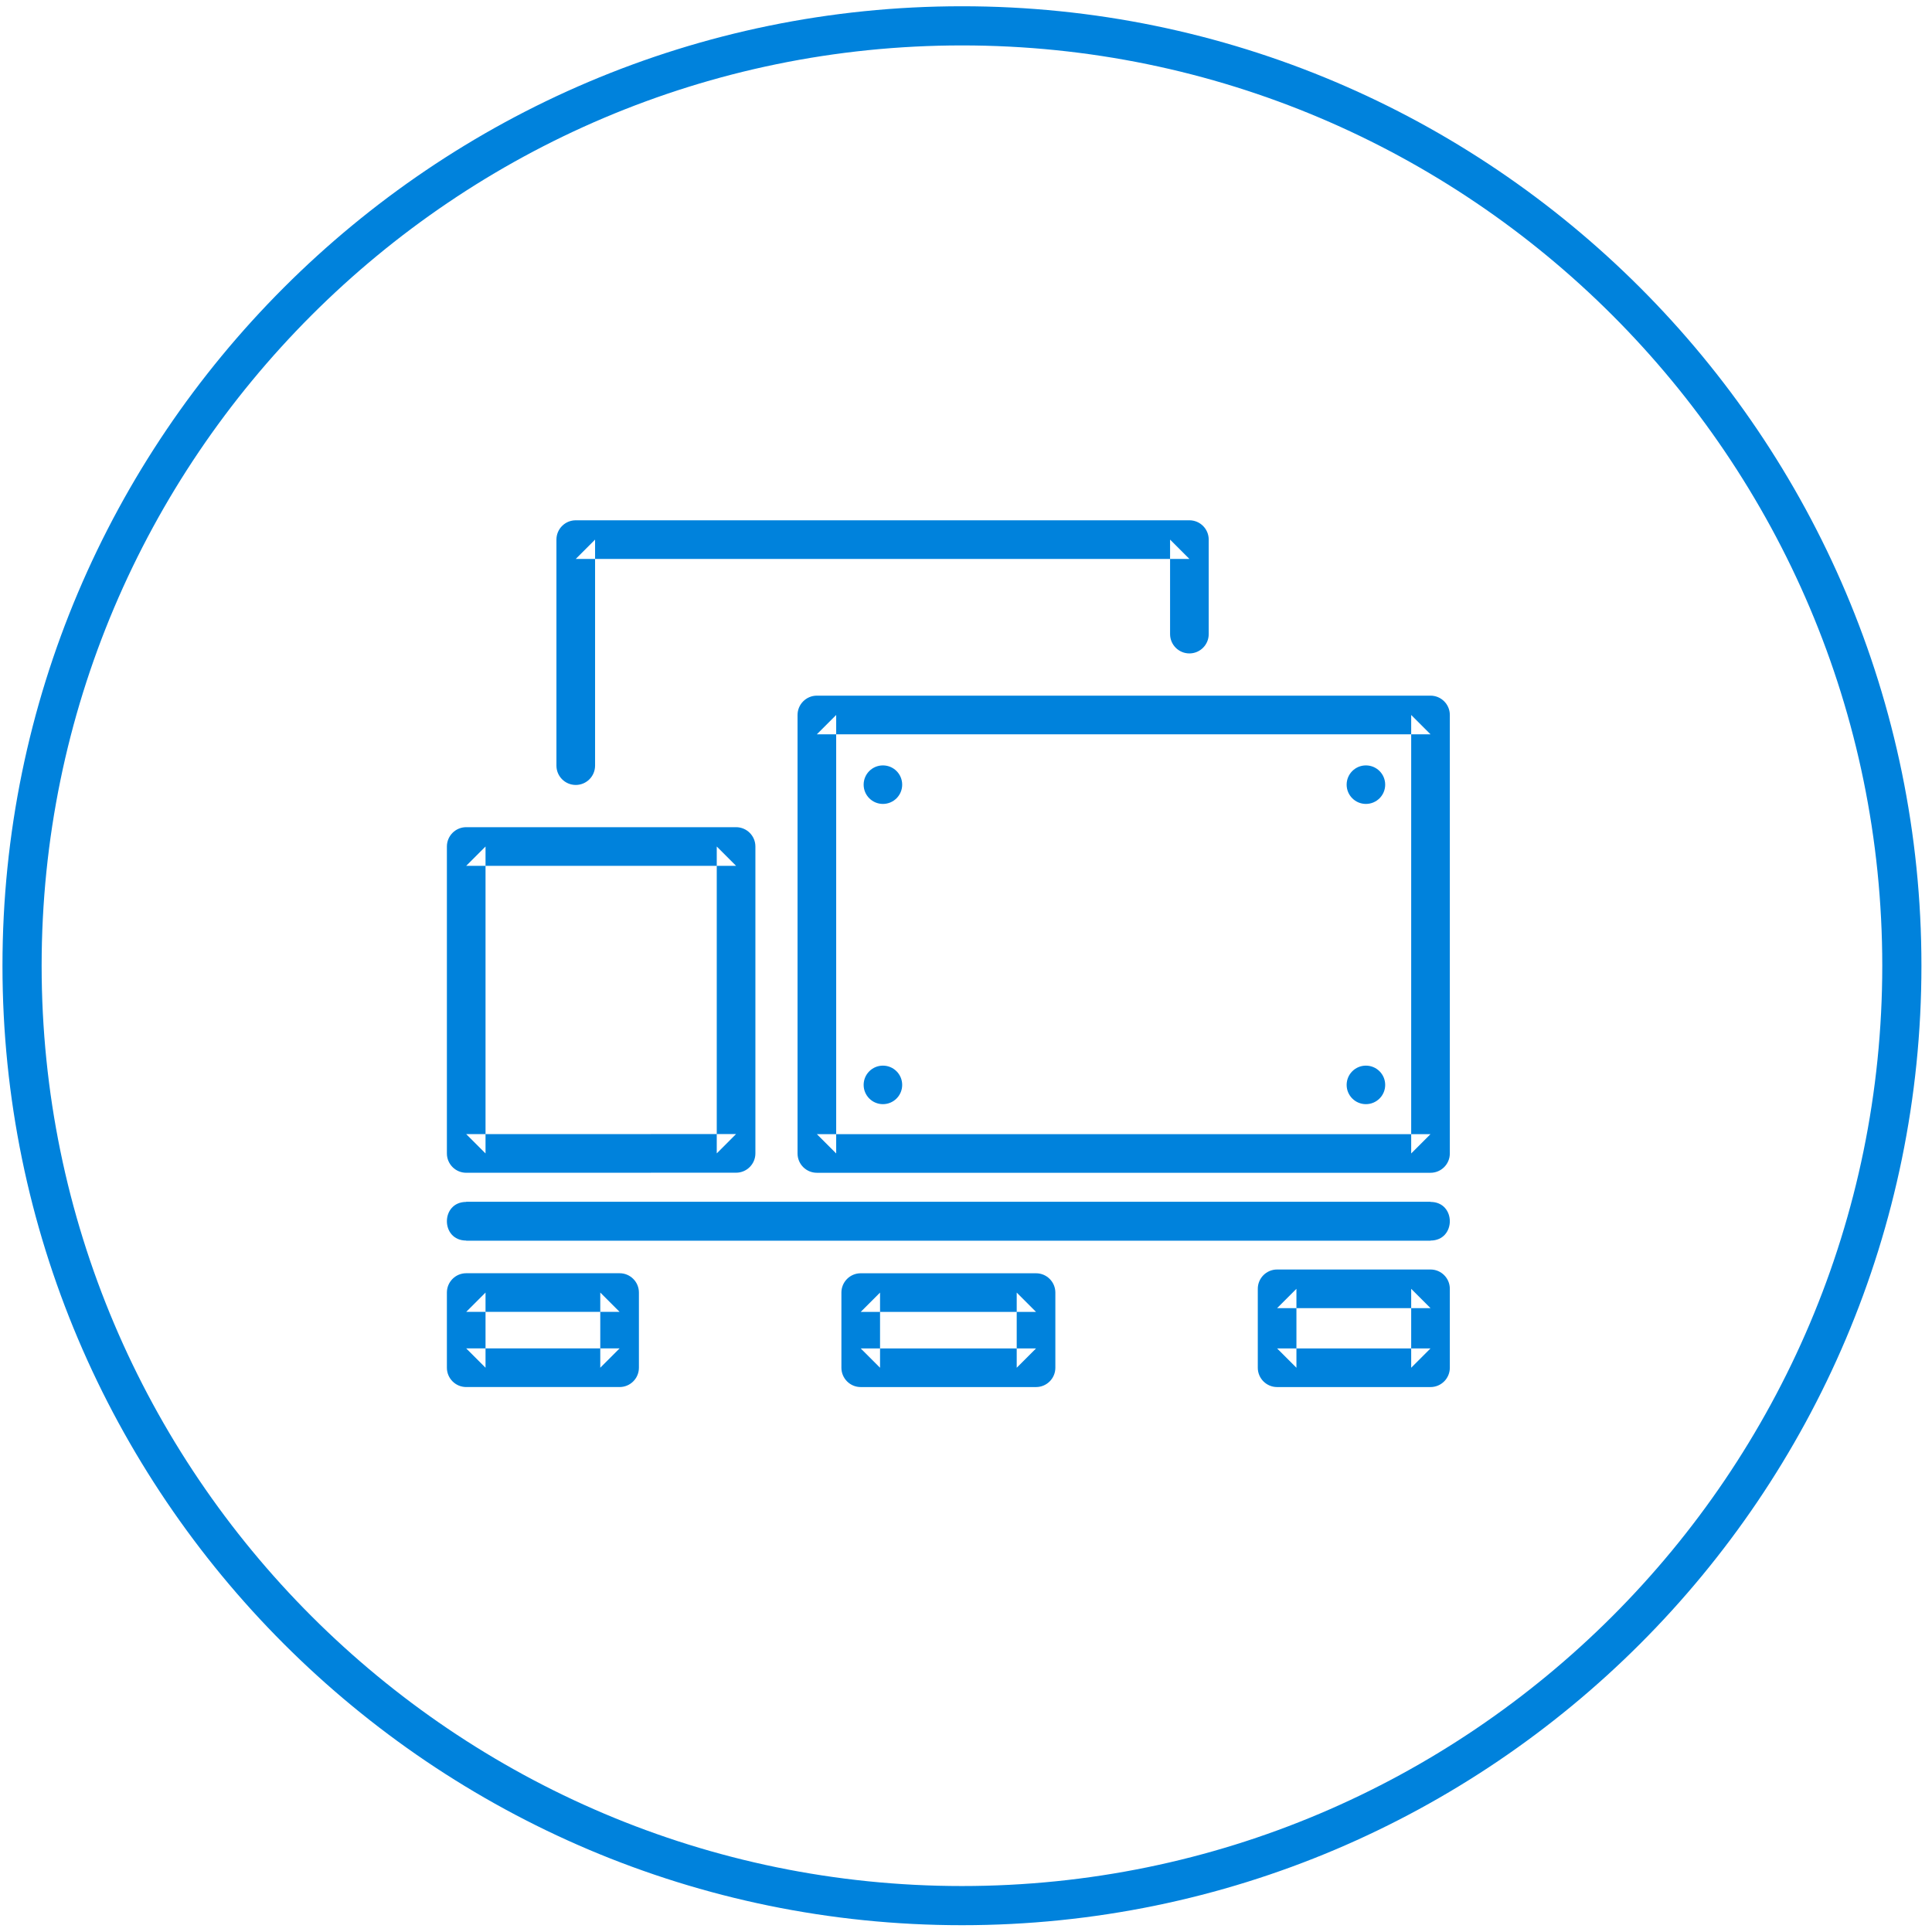
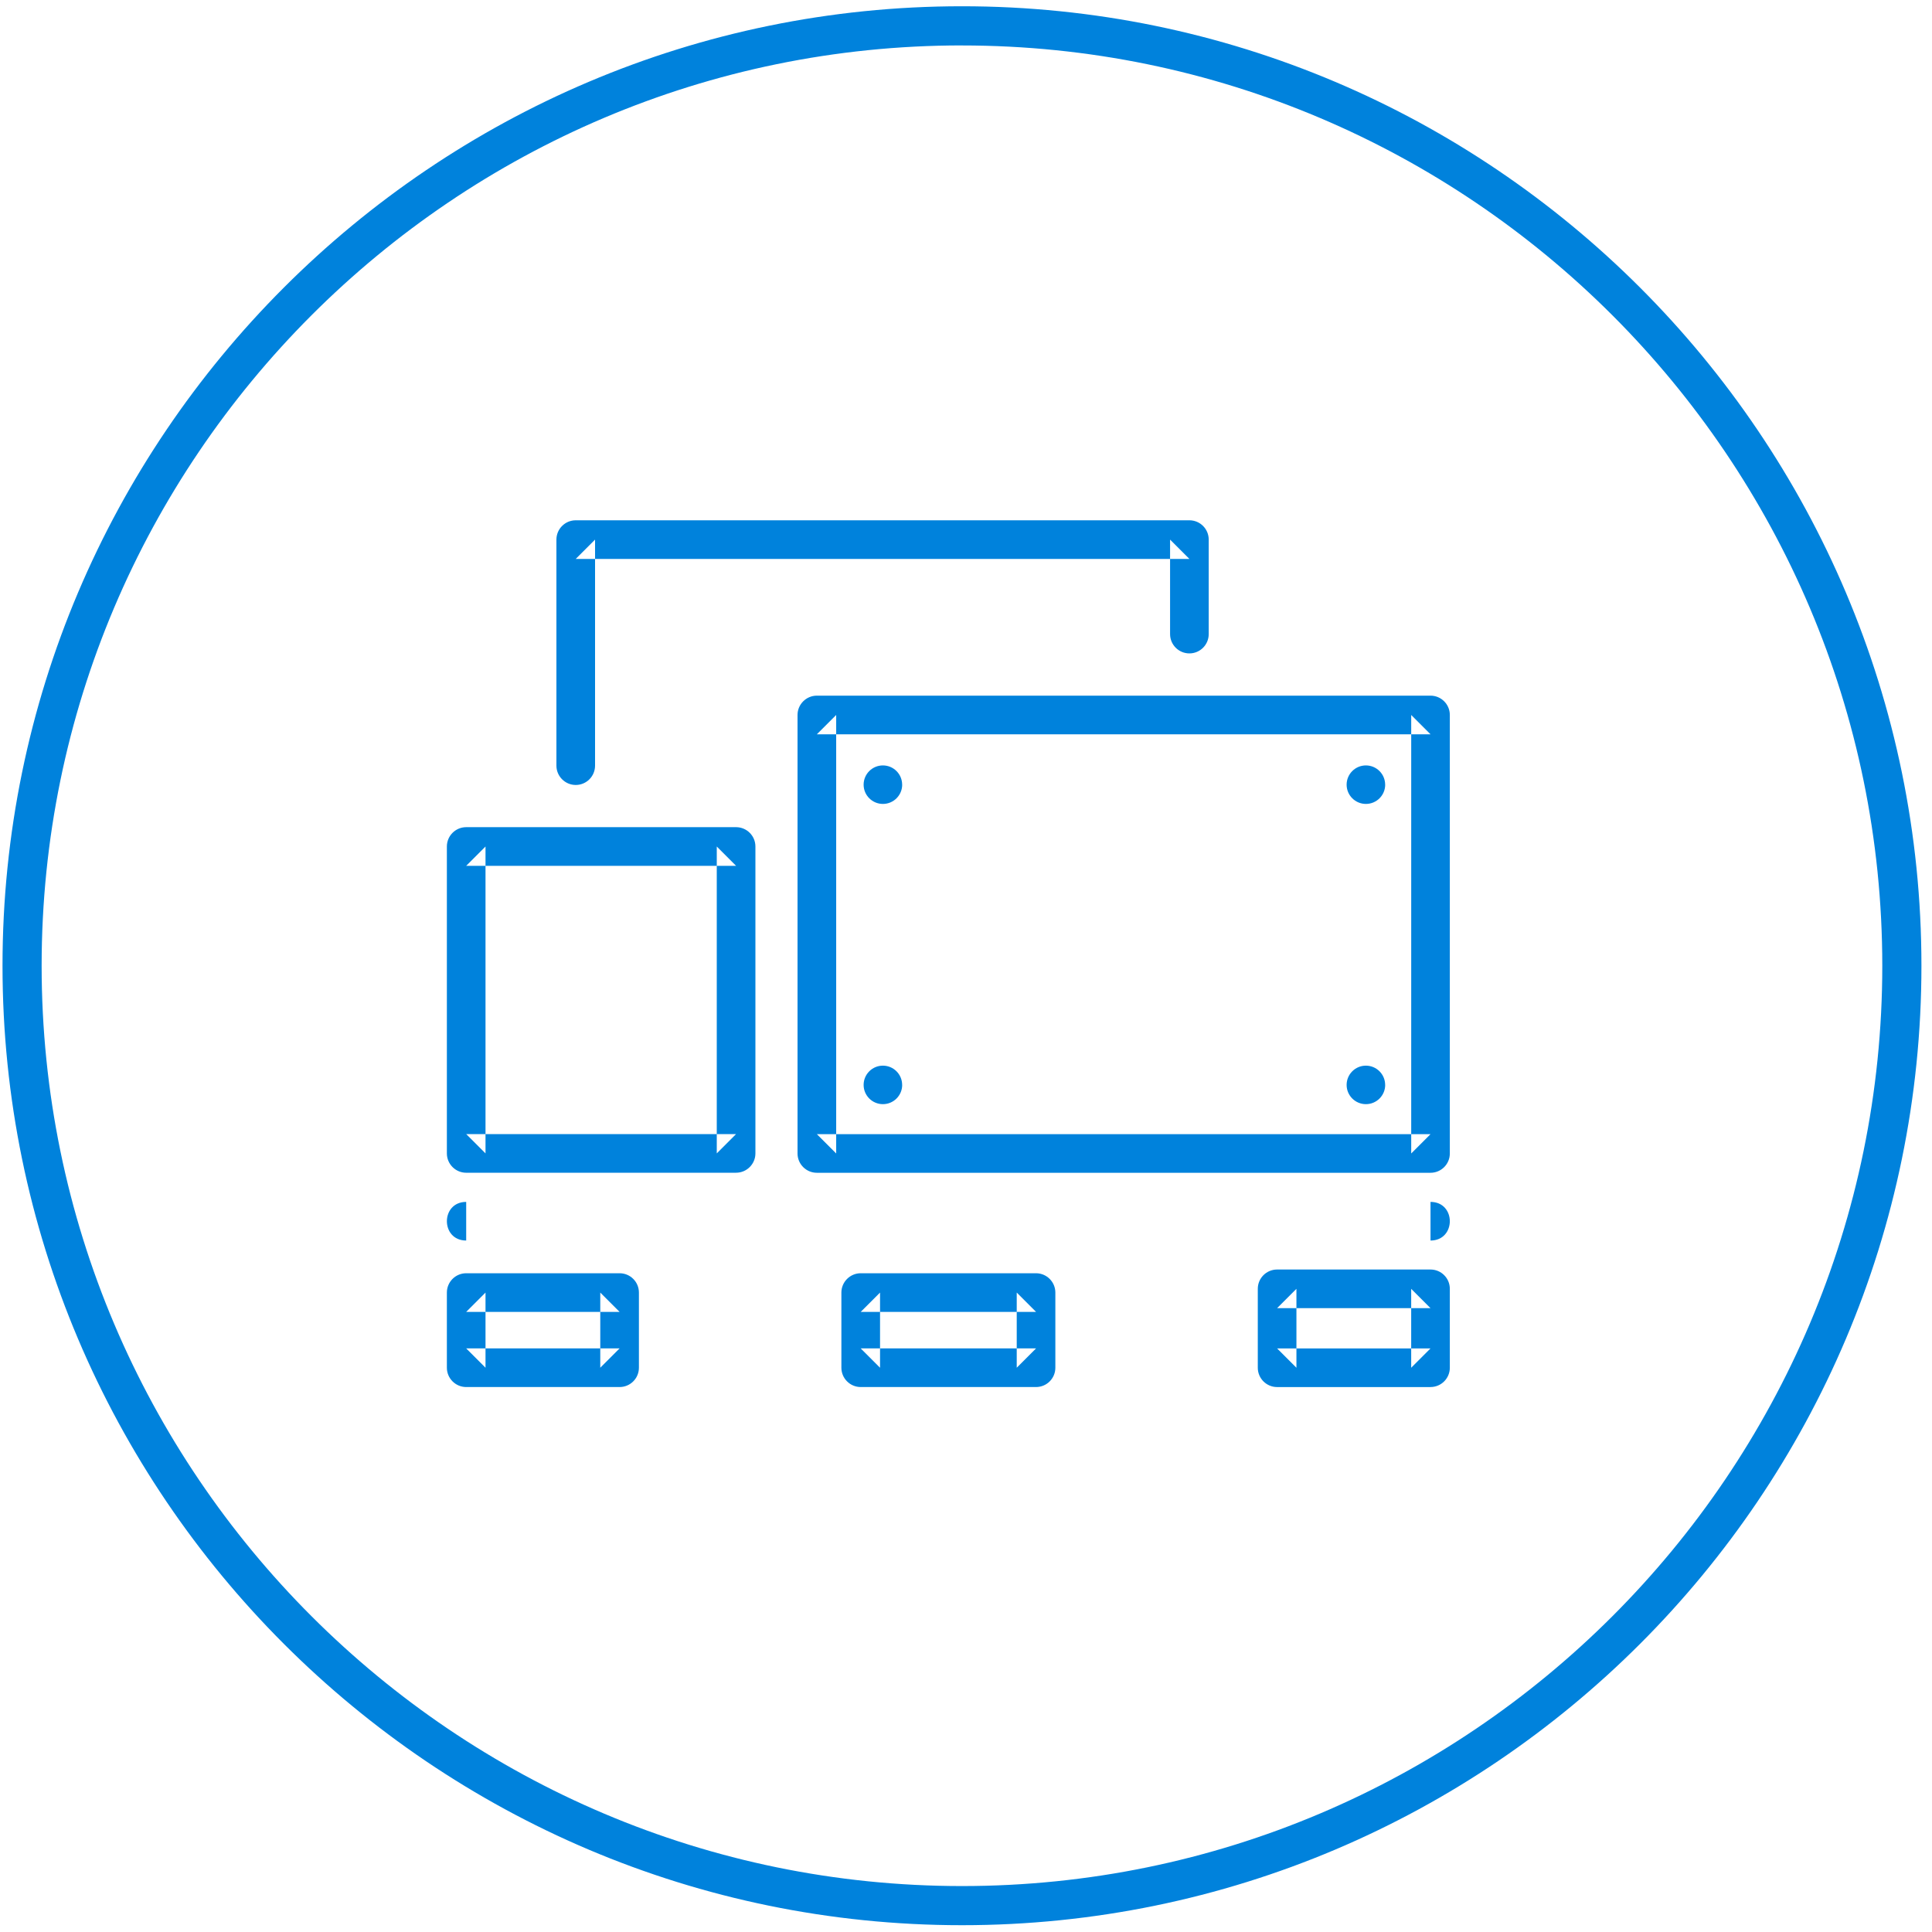
- <svg xmlns="http://www.w3.org/2000/svg" width="100px" height="100px" viewBox="0 0 100 100" version="1.1">
-   <defs />
-   <g id="Page-1" stroke="none" stroke-width="1" fill="none" fill-rule="evenodd">
-     <g id="Group" transform="translate(-144, -301)" fill="#0082DC">
-       <g id="s-2" transform="translate(144, 301)">
-         <path d="M49.791,99.648 C22.407,99.648 0.128,77.37 0.128,49.986 C0.128,22.602 22.407,0.324 49.791,0.324 C77.174,0.324 99.453,22.602 99.453,49.986 C99.453,77.37 77.174,99.648 49.791,99.648 L49.791,99.648 Z M49.791,2.351 C23.524,2.351 2.155,23.72 2.155,49.986 C2.155,76.252 23.524,97.621 49.791,97.621 C76.057,97.621 97.426,76.252 97.426,49.986 C97.426,23.72 76.057,2.351 49.791,2.351 L49.791,2.351 Z" id="Fill-1" />
-         <path d="M46.697,40.614 C46.697,41.165 46.251,41.611 45.699,41.611 C45.149,41.611 44.702,41.165 44.702,40.614 C44.702,40.063 45.149,39.617 45.699,39.617 C46.251,39.617 46.697,40.063 46.697,40.614" id="Fill-3" />
-         <path d="M71.697,40.614 C71.697,41.165 71.251,41.611 70.699,41.611 C70.149,41.611 69.702,41.165 69.702,40.614 C69.702,40.063 70.149,39.617 70.699,39.617 C71.251,39.617 71.697,40.063 71.697,40.614" id="Fill-4" />
-         <path d="M46.697,56.154 C46.697,56.705 46.251,57.151 45.699,57.151 C45.149,57.151 44.702,56.705 44.702,56.154 C44.702,55.603 45.149,55.157 45.699,55.157 C46.251,55.157 46.697,55.603 46.697,56.154" id="Fill-5" />
-         <path d="M71.697,56.154 C71.697,56.705 71.251,57.151 70.699,57.151 C70.149,57.151 69.702,56.705 69.702,56.154 C69.702,55.603 70.149,55.157 70.699,55.157 C71.251,55.157 71.697,55.603 71.697,56.154" id="Fill-6" />
-         <path d="M32.07,71.793 C32.623,71.793 33.07,71.345 33.07,70.793 L33.07,66.902 C33.07,66.35 32.623,65.902 32.07,65.902 L24.131,65.902 C23.579,65.902 23.131,66.35 23.131,66.902 L23.131,70.793 C23.131,71.345 23.579,71.793 24.131,71.793 L32.07,71.793 Z M25.131,70.793 L25.131,66.902 L24.131,67.902 L32.07,67.902 L31.07,66.902 L31.07,70.793 L32.07,69.793 L24.131,69.793 L25.131,70.793 Z M74.043,71.794 C74.595,71.794 75.043,71.346 75.043,70.794 L75.043,66.709 C75.043,66.156 74.595,65.709 74.043,65.709 L66.103,65.709 C65.551,65.709 65.103,66.156 65.103,66.709 L65.103,70.794 C65.103,71.346 65.551,71.794 66.103,71.794 L74.043,71.794 Z M67.103,70.794 L67.103,66.709 L66.103,67.709 L74.043,67.709 L73.043,66.709 L73.043,70.794 L74.043,69.794 L66.103,69.794 L67.103,70.794 Z M53.625,71.794 C54.177,71.794 54.625,71.346 54.625,70.794 L54.625,66.904 C54.625,66.352 54.177,65.904 53.625,65.904 L44.551,65.904 C43.999,65.904 43.551,66.352 43.551,66.904 L43.551,70.794 C43.551,71.346 43.999,71.794 44.551,71.794 L53.625,71.794 Z M45.551,70.794 L45.551,66.904 L44.551,67.904 L53.625,67.904 L52.625,66.904 L52.625,70.794 L53.625,69.794 L44.551,69.794 L45.551,70.794 Z" id="Stroke-2" />
-         <path d="M24.131,62.211 L24.131,64.211 L74.043,64.211 L74.043,62.211 L24.131,62.211 Z" id="Path" />
-         <path d="M74.043,60.703 C74.595,60.703 75.043,60.256 75.043,59.703 L75.043,37.007 C75.043,36.455 74.595,36.007 74.043,36.007 L42.281,36.007 C41.729,36.007 41.281,36.455 41.281,37.007 L41.281,59.703 C41.281,60.256 41.729,60.703 42.281,60.703 L74.043,60.703 Z M43.281,59.703 L43.281,37.007 L42.281,38.007 L74.043,38.007 L73.043,37.007 L73.043,59.703 L74.043,58.703 L42.281,58.703 L43.281,59.703 Z" id="Path" />
-         <path d="M39.099,59.699 L39.099,43.815 C39.099,43.263 38.651,42.815 38.099,42.815 L24.131,42.815 C23.579,42.815 23.131,43.263 23.131,43.815 L23.131,59.702 C23.131,60.254 23.579,60.702 24.131,60.702 L38.099,60.699 C38.651,60.699 39.099,60.251 39.099,59.699 Z M24.131,58.702 L25.131,59.702 L25.131,43.815 L24.131,44.815 L38.099,44.815 L37.099,43.815 L37.099,59.699 L38.098,58.699 L24.131,58.702 Z" id="Path" />
-         <path d="M74.043,62.211 L24.131,62.211 C22.798,62.211 22.798,64.211 24.131,64.211 L74.043,64.211 C75.376,64.211 75.376,62.211 74.043,62.211 Z" id="Path" />
-         <path d="M30.801,27.93 L29.801,28.93 L61.563,28.93 L60.563,27.93 L60.563,32.821 C60.563,33.373 61.011,33.821 61.563,33.821 C62.115,33.821 62.563,33.373 62.563,32.821 L62.563,27.93 C62.563,27.377 62.115,26.93 61.563,26.93 L29.801,26.93 C29.249,26.93 28.801,27.377 28.801,27.93 L28.801,39.629 C28.801,40.181 29.249,40.629 29.801,40.629 C30.354,40.629 30.801,40.181 30.801,39.629 L30.801,27.93 Z" id="Path" />
+ <svg xmlns="http://www.w3.org/2000/svg" width="100" height="100" viewBox="0 0 100 100">
+   <g id="Page-1" fill="none" fill-rule="evenodd">
+     <g id="Group" transform="translate(-144 -301)" fill="#0082DC">
+       <g id="s-2" transform="translate(144 301)">
+         <path d="M49.79 99.648C22.408 99.648.13 77.37.13 49.986S22.408.324 49.79.324c27.384 0 49.663 22.278 49.663 49.662S77.173 99.648 49.79 99.648zm0-97.297c-26.266 0-47.635 21.37-47.635 47.636 0 26.266 21.37 47.635 47.636 47.635 26.267 0 47.636-21.368 47.636-47.634 0-26.266-21.37-47.635-47.635-47.635z" id="Fill-1" />
+         <path d="M46.697 40.614c0 .55-.446.997-.998.997-.55 0-.998-.445-.998-.996 0-.55.447-.997.997-.997s.997.446.997.997" id="Fill-3" />
+         <path d="M71.697 40.614c0 .55-.446.997-.998.997-.55 0-.998-.445-.998-.996 0-.55.447-.997.997-.997s.997.446.997.997" id="Fill-4" />
+         <path d="M46.697 56.154c0 .55-.446.997-.998.997-.55 0-.998-.445-.998-.996 0-.55.447-.997.997-.997s.997.446.997.997" id="Fill-5" />
+         <path d="M71.697 56.154c0 .55-.446.997-.998.997-.55 0-.998-.445-.998-.996 0-.55.447-.997.997-.997s.997.446.997.997" id="Fill-6" />
+         <path d="M32.07 71.793c.553 0 1-.448 1-1v-3.89c0-.553-.447-1-1-1h-7.94c-.55 0-1 .447-1 1v3.89c0 .552.45 1 1 1h7.94zm-6.94-1v-3.89l-1 1h7.94l-1-1v3.89l1-1h-7.94l1 1zm48.913 1c.552 0 1-.447 1-1V66.71c0-.554-.448-1-1-1h-7.94c-.552 0-1 .446-1 1v4.084c0 .552.448 1 1 1h7.94zm-6.94-1V66.71l-1 1h7.94l-1-1v4.084l1-1h-7.94l1 1zm-13.478 1c.552 0 1-.447 1-1v-3.89c0-.55-.448-1-1-1H44.55c-.55 0-1 .45-1 1v3.89c0 .553.45 1 1 1h9.075zm-8.074-1v-3.89l-1 1h9.075l-1-1v3.89l1-1H44.55l1 1z" id="Stroke-2" />
+         <path d="M24.13 62.21v2h49.913v-2H24.13zM74.043 60.703c.552 0 1-.447 1-1V37.007c0-.552-.448-1-1-1H42.28c-.55 0-1 .448-1 1v22.696c0 .553.45 1 1 1h31.763zm-30.762-1V37.007l-1 1h31.763l-1-1v22.696l1-1H42.28l1 1zM39.1 59.7V43.814c0-.552-.45-1-1-1H24.13c-.55 0-1 .448-1 1v15.887c0 .552.45 1 1 1L38.1 60.7c.55 0 1-.45 1-1zM24.13 58.7l1 1V43.815l-1 1H38.1l-1-1V59.7l.998-1-13.967.002zM74.043 62.21H24.13c-1.332 0-1.332 2 0 2h49.913c1.333 0 1.333-2 0-2zM30.8 27.93l-1 1h31.763l-1-1v4.89c0 .553.448 1 1 1s1-.447 1-1v-4.89c0-.553-.448-1-1-1H29.8c-.55 0-1 .447-1 1v11.7c0 .55.45 1 1 1 .554 0 1-.45 1-1v-11.7z" id="Path" />
      </g>
    </g>
  </g>
</svg>
